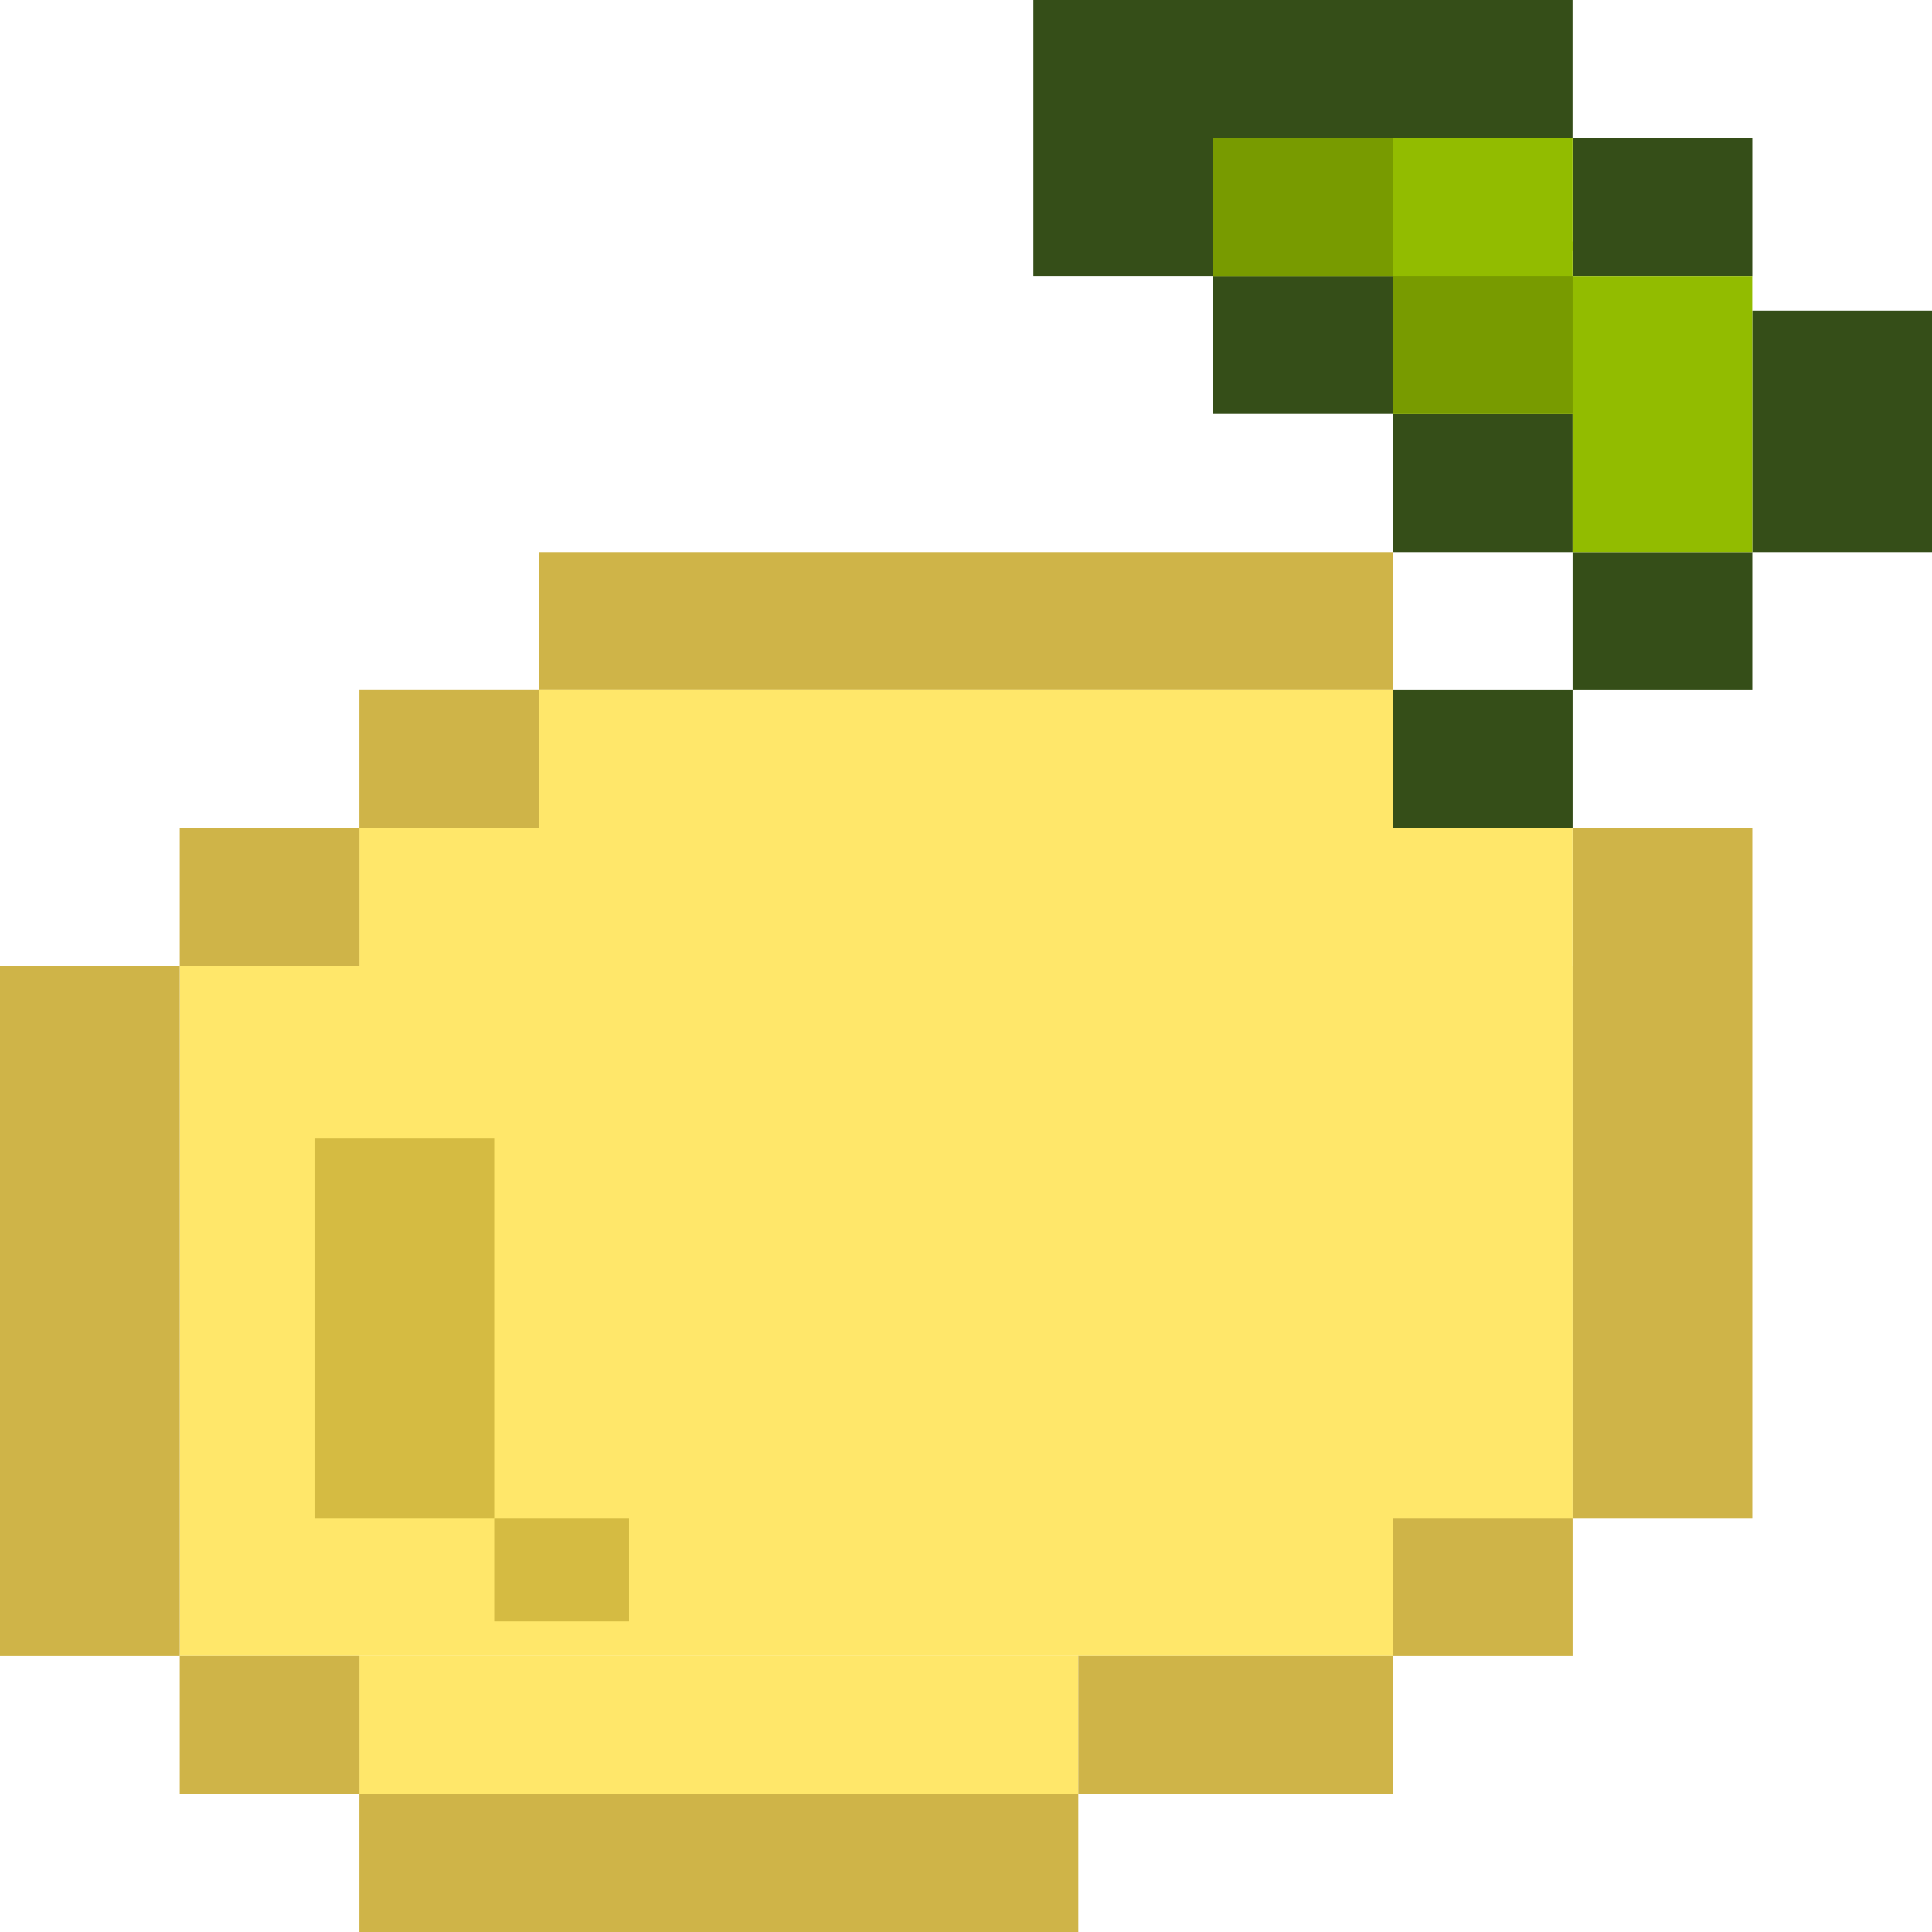
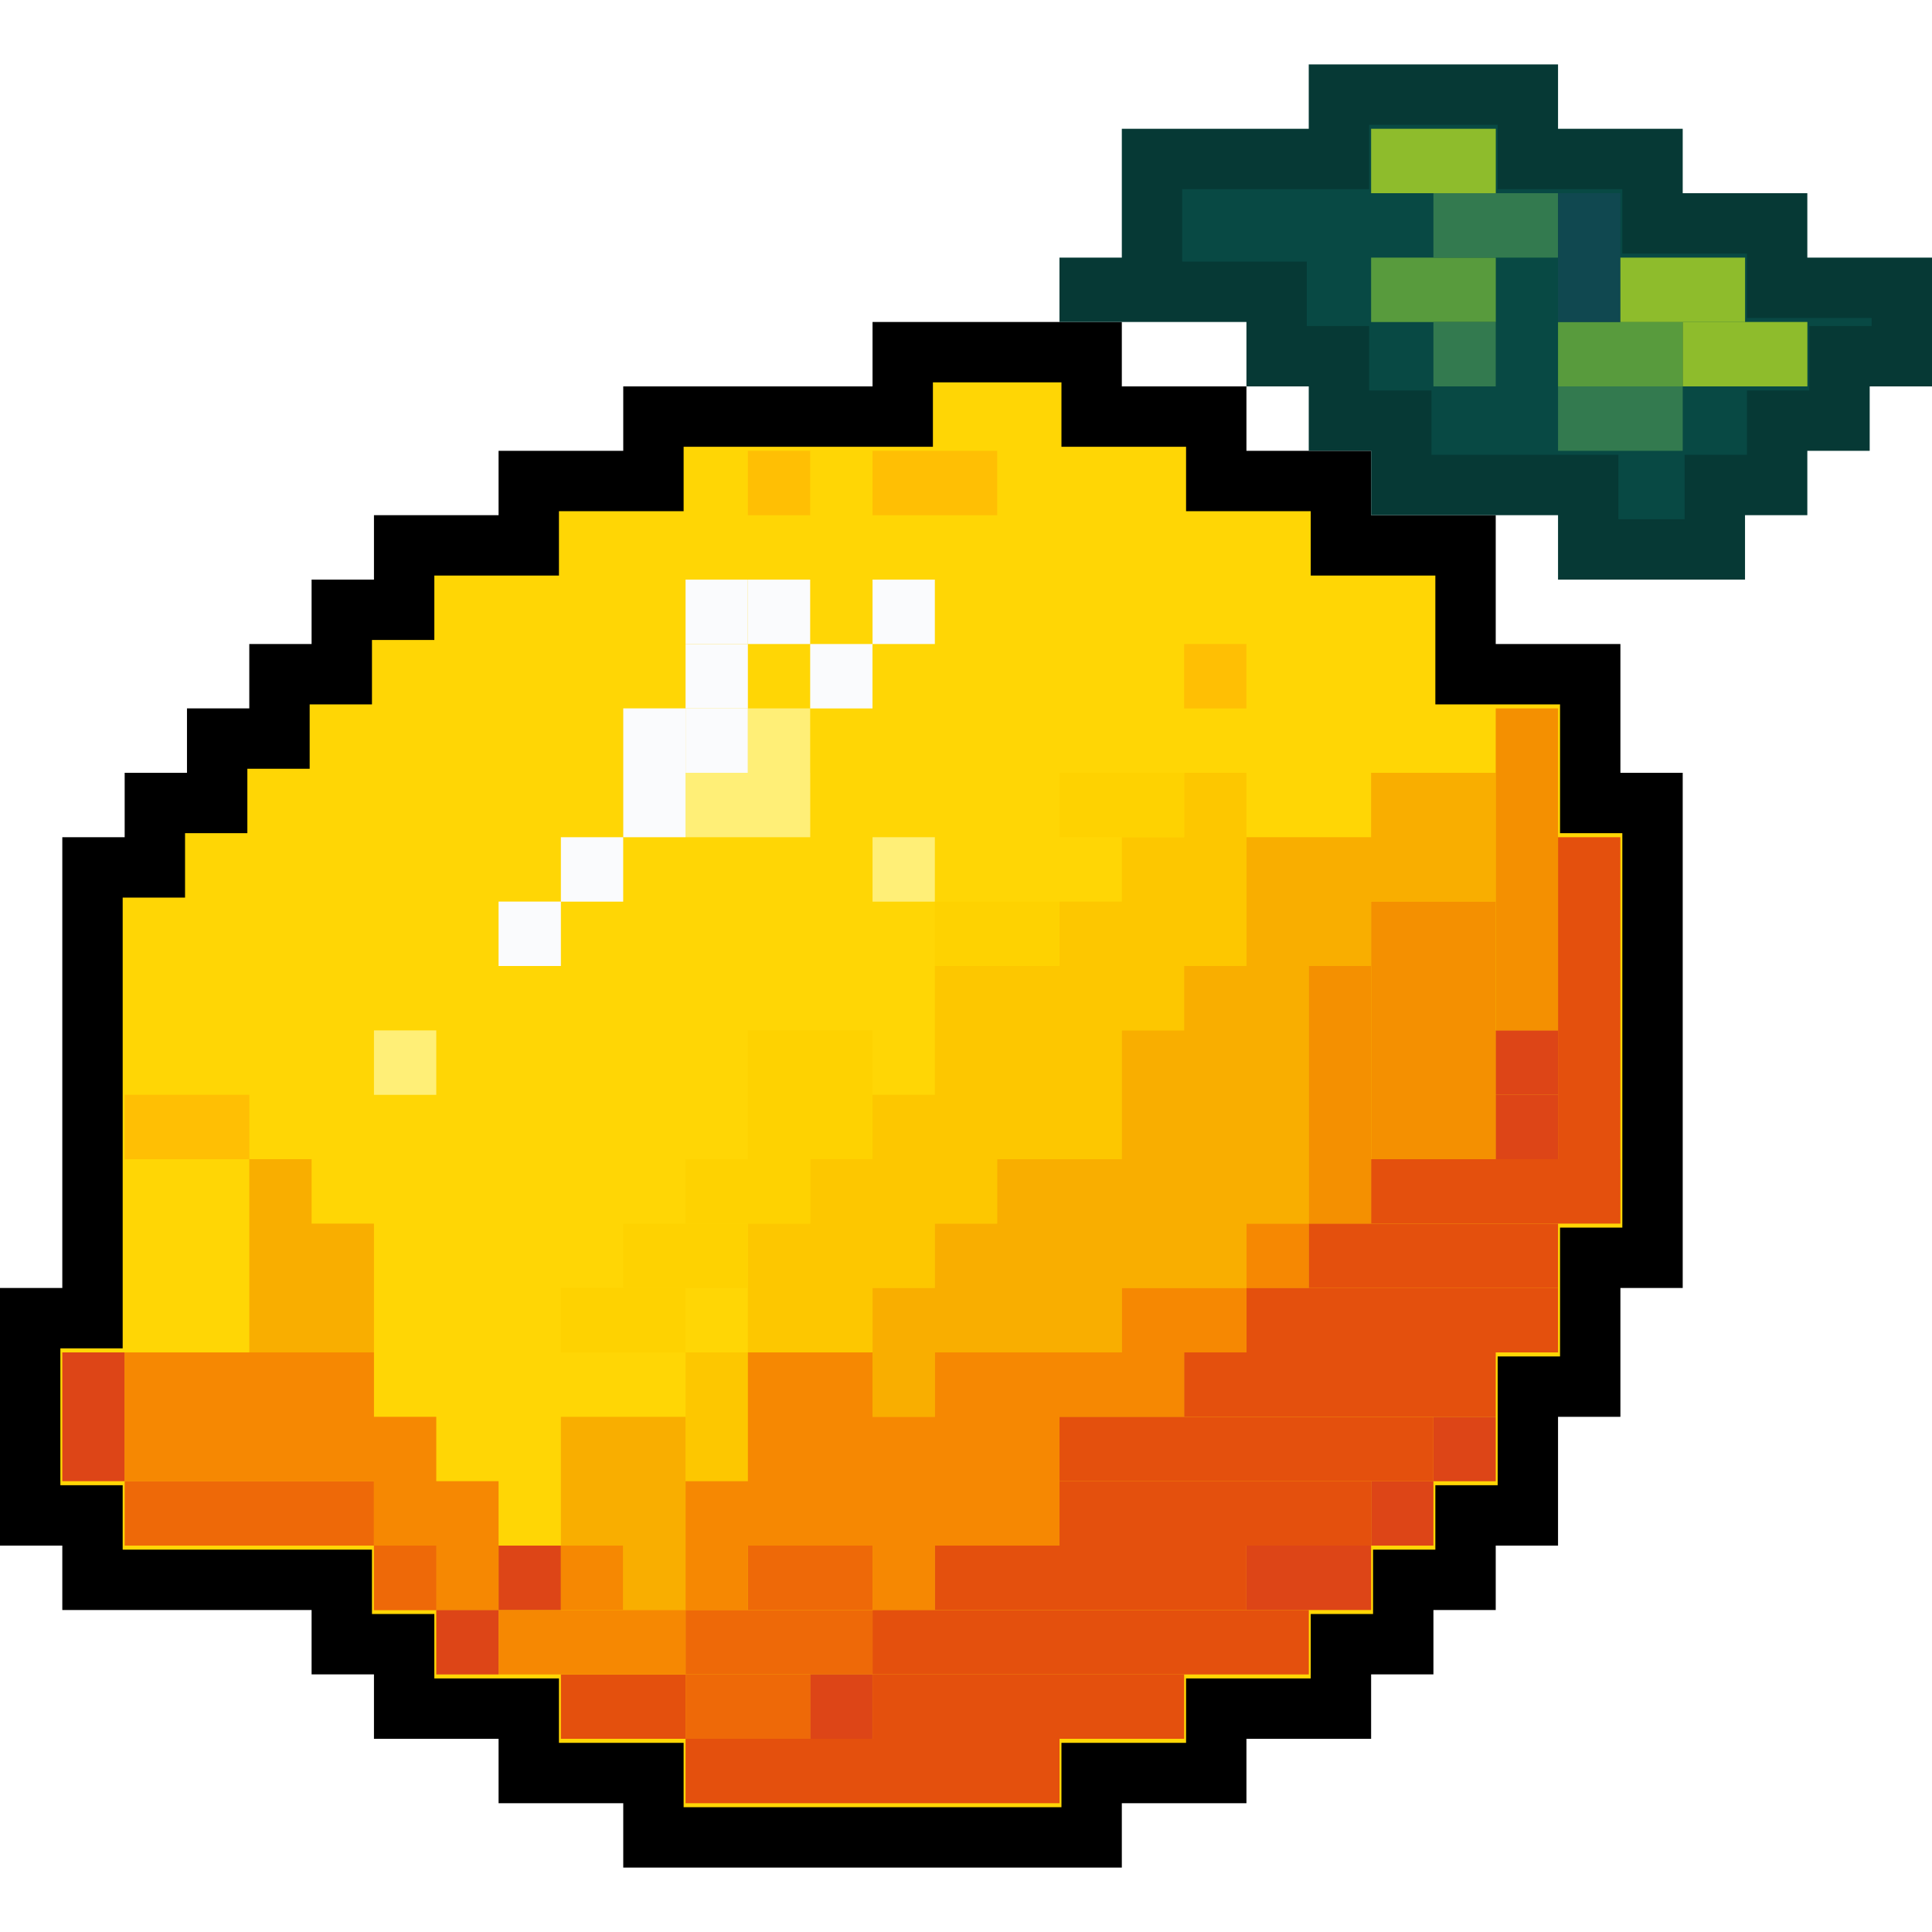
<svg xmlns="http://www.w3.org/2000/svg" width="32" height="32" viewBox="0 0 32 32" fill="none">
-   <rect x="23.07" y="11.429" width="2.977" height="2.286" fill="#354E18" />
-   <rect x="26.047" y="9.143" width="2.977" height="2.286" fill="#354E18" />
-   <rect x="23.07" y="6.857" width="2.977" height="2.286" fill="#354E18" />
-   <rect x="20.093" y="4.571" width="2.977" height="2.286" fill="#354E18" />
-   <rect x="26.047" y="2.286" width="2.977" height="2.286" fill="#354E18" />
-   <rect x="29.023" y="5.143" width="2.977" height="4" fill="#354E18" />
-   <rect x="20.093" width="5.953" height="2.286" fill="#354E18" />
-   <rect x="17.116" width="2.977" height="4.571" fill="#354E18" />
-   <rect x="8.93" y="9.143" width="14.139" height="2.286" fill="#CFB448" />
-   <rect x="5.953" y="11.428" width="2.977" height="2.286" fill="#CFB448" />
-   <rect x="8.93" y="11.428" width="14.139" height="2.286" fill="#FFE76A" />
-   <rect x="5.953" y="13.714" width="20.093" height="2.286" fill="#FFE76A" />
-   <rect x="5.953" y="27.428" width="11.907" height="2.286" fill="#FFE76A" />
-   <path d="M2.977 16H26.047V25.143L23.07 27.428H2.977V16Z" fill="#FFE76A" />
-   <rect x="2.977" y="13.714" width="2.977" height="2.286" fill="#CFB448" />
-   <rect x="2.977" y="27.428" width="2.977" height="2.286" fill="#CFB448" />
-   <rect x="23.07" y="25.143" width="2.977" height="2.286" fill="#CFB448" />
-   <rect x="26.047" y="13.714" width="2.977" height="11.429" fill="#CFB448" />
-   <rect x="17.86" y="27.428" width="5.209" height="2.286" fill="#CFB448" />
-   <rect x="5.953" y="29.714" width="11.907" height="2.286" fill="#CFB448" />
-   <rect y="16" width="2.977" height="11.429" fill="#CFB448" />
-   <rect x="20.093" y="2.286" width="5.953" height="1.87" fill="#92BC00" />
-   <path d="M23.07 4H26.046V4.572H29.023V9.143H26.046V6.857H23.07V4Z" fill="#92BC00" />
-   <rect x="5.209" y="18.857" width="2.977" height="6.286" fill="#D5BB42" />
-   <rect x="8.186" y="25.143" width="2.233" height="1.714" fill="#D5BB42" />
-   <rect x="20.093" y="2.286" width="2.977" height="2.286" fill="#789B00" />
-   <rect x="20.093" y="2.286" width="2.977" height="2.286" fill="#789B00" />
-   <rect x="23.07" y="4.571" width="2.977" height="2.286" fill="#789B00" />
+   <path d="M1.032 25.1H0.5V21.833H1.032H1.532V21.333V14.367H2.065H2.565V13.867V13.3H3.097H3.597V12.8V12.233H4.129H4.629V11.733V11.167H5.161H5.661V10.667V10.1H6.194H6.694V9.6V9.033H8.258H8.758V8.533V7.967H10.323H10.823V7.467V6.9H14.452H14.952V6.4V5.833H18.081V6.4V6.9H18.581H20.145V7.467V7.967H20.645H22.21V8.533V9.033H22.71H23.742H24.274V10.667V11.167H24.774H26.339V12.8V13.3H26.839H27.371V20.833H26.839H26.339V21.333V22.967H25.806H25.306V23.467V25.1H24.774H24.274V25.6V26.167H23.742H23.242V26.667V27.233H22.71H22.21V27.733V28.3H20.645H20.145V28.8V29.367H18.581H18.081V29.867V30.433H10.823V29.867V29.367H10.323H8.758V28.8V28.3H8.258H6.694V27.733V27.233H6.194H5.661V26.667V26.167H5.161H1.532V25.6V25.1H1.032Z" fill="#FFD605" stroke="black" />
+   <path d="M20.645 4.833H18.048V4.767H18.581H19.081V4.267V2.633H21.677H22.177V2.133V1.567H25.306V2.133V2.633H25.806H27.371V3.2V3.7H27.871H29.435V4.267V4.767H29.935H31.5V5.333V5.9H30.968H30.468V6.4V6.967H29.935H29.435V7.467V8.033H28.903H28.403V8.533V9.1H26.306V8.533V8.033H25.806H23.21V7.467V6.967H22.71H22.177V6.4V5.9H21.677H21.145V5.333V4.833H20.645Z" fill="#084944" stroke="#063935" />
+   <rect x="22.71" y="2.133" width="2.065" height="1.067" fill="#8EBC2C" />
+   <rect x="22.71" y="4.267" width="2.065" height="1.067" fill="#589B3D" />
+   <rect x="25.806" y="5.333" width="2.065" height="1.067" fill="#589B3D" />
+   <rect x="23.742" y="3.2" width="2.065" height="1.067" fill="#337A4F" />
+   <rect x="23.742" y="5.333" width="1.032" height="1.067" fill="#337A4F" />
+   <rect x="25.806" y="3.2" width="1.032" height="2.133" fill="#104850" />
+   <rect x="25.806" y="6.4" width="2.065" height="1.067" fill="#337A4F" />
+   <rect x="26.839" y="4.267" width="2.065" height="1.067" fill="#8EBC2C" />
+   <rect x="27.871" y="5.333" width="2.065" height="1.067" fill="#8EBC2C" />
+   <rect x="14.452" y="9.6" width="1.032" height="1.067" fill="#FAFBFD" />
+   <rect x="12.387" y="11.733" width="1.032" height="1.067" fill="#FFEF77" />
+   <rect x="6.194" y="17.067" width="1.032" height="1.067" fill="#FFEF77" />
+   <rect x="14.452" y="13.867" width="1.032" height="1.067" fill="#FFEF77" />
+   <rect x="11.355" y="12.8" width="2.065" height="1.067" fill="#FFEF77" />
+   <rect x="10.323" y="12.8" width="1.032" height="1.067" fill="#FAFBFD" />
+   <rect x="11.355" y="9.6" width="1.032" height="1.067" fill="#FAFBFD" />
+   <rect x="11.355" y="10.667" width="1.032" height="1.067" fill="#FAFBFD" />
+   <rect x="10.323" y="11.733" width="1.032" height="1.067" fill="#FAFBFD" />
+   <rect x="9.29" y="13.867" width="1.032" height="1.067" fill="#FAFBFD" />
+   <rect x="8.258" y="14.933" width="1.032" height="1.067" fill="#FAFBFD" />
+   <rect x="11.355" y="11.733" width="1.032" height="1.067" fill="#FAFBFD" />
+   <rect x="13.419" y="10.667" width="1.032" height="1.067" fill="#FAFBFD" />
+   <rect x="12.387" y="9.6" width="1.032" height="1.067" fill="#FAFBFD" />
+   <path d="M15.484 16H17.548V14.933H18.581V13.867H19.613V12.8H20.645V13.867V16H19.613V17.067H18.581V19.2H16.516V20.267H15.484V21.333H14.452V22.4H12.387V24.533H11.355V22.4H12.387V20.267H13.419V19.2H14.452V18.133H15.484V16Z" fill="#FDC700" />
+   <rect x="19.613" y="10.667" width="1.032" height="1.067" fill="#FFBF04" />
+   <path d="M19.613 16H20.645V13.867H22.71V12.8H24.774V14.933H22.71V16H21.677V18.133V20.267H20.645V21.333H18.581V22.4H15.484V23.467H14.452V21.333H15.484V20.267H16.516V19.2H18.581V17.067H19.613V16Z" fill="#F9AE00" />
+   <rect x="2.065" y="18.133" width="2.065" height="1.067" fill="#FFBF04" />
+   <rect x="14.452" y="7.467" width="2.065" height="1.067" fill="#FFBF04" />
+   <rect x="12.387" y="7.467" width="1.032" height="1.067" fill="#FFBF04" />
+   <path d="M4.129 19.2H5.161V20.267H6.194V22.4H4.129V19.2Z" fill="#F9AE00" />
+   <path d="M11.355 26.667H10.323V25.6H9.29V23.467H11.355V26.667Z" fill="#F9AE00" />
+   <path d="M12.387 22.4H14.452V23.467H15.484V22.4H18.581V21.333H19.613H20.645V22.4H19.613V23.467H17.548V25.6H15.484V26.667H14.452V25.6H12.387V26.667H11.355V24.533H12.387V22.4Z" fill="#F68802" />
+   <path d="M2.065 22.4H6.194V23.467H7.226V24.533H8.258V26.667H7.226V25.6H6.194V24.533H2.065V22.4Z" fill="#F68802" />
+   <rect x="20.645" y="20.267" width="1.032" height="1.067" fill="#F68802" />
+   <rect x="9.29" y="25.6" width="1.032" height="1.067" fill="#F68802" />
+   <rect x="21.677" y="16" width="1.032" height="4.267" fill="#F49001" />
+   <rect x="24.774" y="11.733" width="1.032" height="5.333" fill="#F49001" />
+   <rect x="22.71" y="14.933" width="2.065" height="4.267" fill="#F49001" />
+   <rect x="2.065" y="24.533" width="4.129" height="1.067" fill="#EE6908" />
+   <rect x="6.194" y="25.6" width="1.032" height="1.067" fill="#EE6908" />
+   <rect x="6.194" y="25.6" width="1.032" height="1.067" fill="#EE6908" />
+   <rect x="11.355" y="26.667" width="3.097" height="1.067" fill="#EE6908" />
+   <rect x="12.387" y="25.6" width="2.065" height="1.067" fill="#EE6908" />
+   <rect x="11.355" y="27.733" width="2.065" height="1.067" fill="#EE6908" />
+   <rect x="9.29" y="27.733" width="2.065" height="1.067" fill="#E4500D" />
+   <rect x="11.355" y="28.8" width="6.194" height="1.067" fill="#E4500D" />
+   <rect x="14.452" y="27.733" width="5.161" height="1.067" fill="#E4500D" />
+   <rect x="15.484" y="25.6" width="5.161" height="1.067" fill="#E4500D" />
+   <rect x="17.548" y="24.533" width="5.161" height="1.067" fill="#E4500D" />
+   <rect x="17.548" y="23.467" width="6.194" height="1.067" fill="#E4500D" />
+   <rect x="19.613" y="22.4" width="5.161" height="1.067" fill="#E4500D" />
+   <rect x="20.645" y="21.333" width="5.161" height="1.067" fill="#E4500D" />
+   <rect x="21.677" y="20.267" width="4.129" height="1.067" fill="#E4500D" />
+   <rect x="22.71" y="19.2" width="4.129" height="1.067" fill="#E4500D" />
+   <rect x="25.806" y="13.867" width="1.032" height="5.333" fill="#E4500D" />
+   <rect x="14.452" y="26.667" width="7.226" height="1.067" fill="#E4500D" />
+   <rect x="8.258" y="26.667" width="3.097" height="1.067" fill="#F68802" />
+   <rect x="8.258" y="25.6" width="1.032" height="1.067" fill="#DD4517" />
+   <rect x="13.419" y="27.733" width="1.032" height="1.067" fill="#DD4517" />
+   <rect x="23.742" y="23.467" width="1.032" height="1.067" fill="#DD4517" />
+   <rect x="22.71" y="24.533" width="1.032" height="1.067" fill="#DD4517" />
+   <rect x="20.645" y="25.6" width="2.065" height="1.067" fill="#DD4517" />
+   <rect x="24.774" y="18.133" width="1.032" height="1.067" fill="#DD4517" />
+   <rect x="24.774" y="17.067" width="1.032" height="1.067" fill="#DD4517" />
+   <rect x="7.226" y="26.667" width="1.032" height="1.067" fill="#DD4517" />
+   <rect x="1.032" y="22.4" width="1.032" height="2.133" fill="#DD4517" />
+   <rect x="12.387" y="17.067" width="2.065" height="2.133" fill="#FED201" />
+   <rect width="2.065" height="1.067" transform="matrix(1 0 0 -1 10.3226 21.3333)" fill="#FED201" />
+   <rect width="2.065" height="1.067" transform="matrix(1 0 0 -1 9.29028 22.3999)" fill="#FED201" />
+   <rect width="2.065" height="1.067" transform="matrix(1 0 0 -1 11.3549 20.2667)" fill="#FED201" />
+   <rect width="2.065" height="1.067" transform="matrix(1 0 0 -1 15.4839 16)" fill="#FED201" />
+   <rect width="2.065" height="1.067" transform="matrix(1 0 0 -1 17.5483 13.8666)" fill="#FED201" />
</svg>
